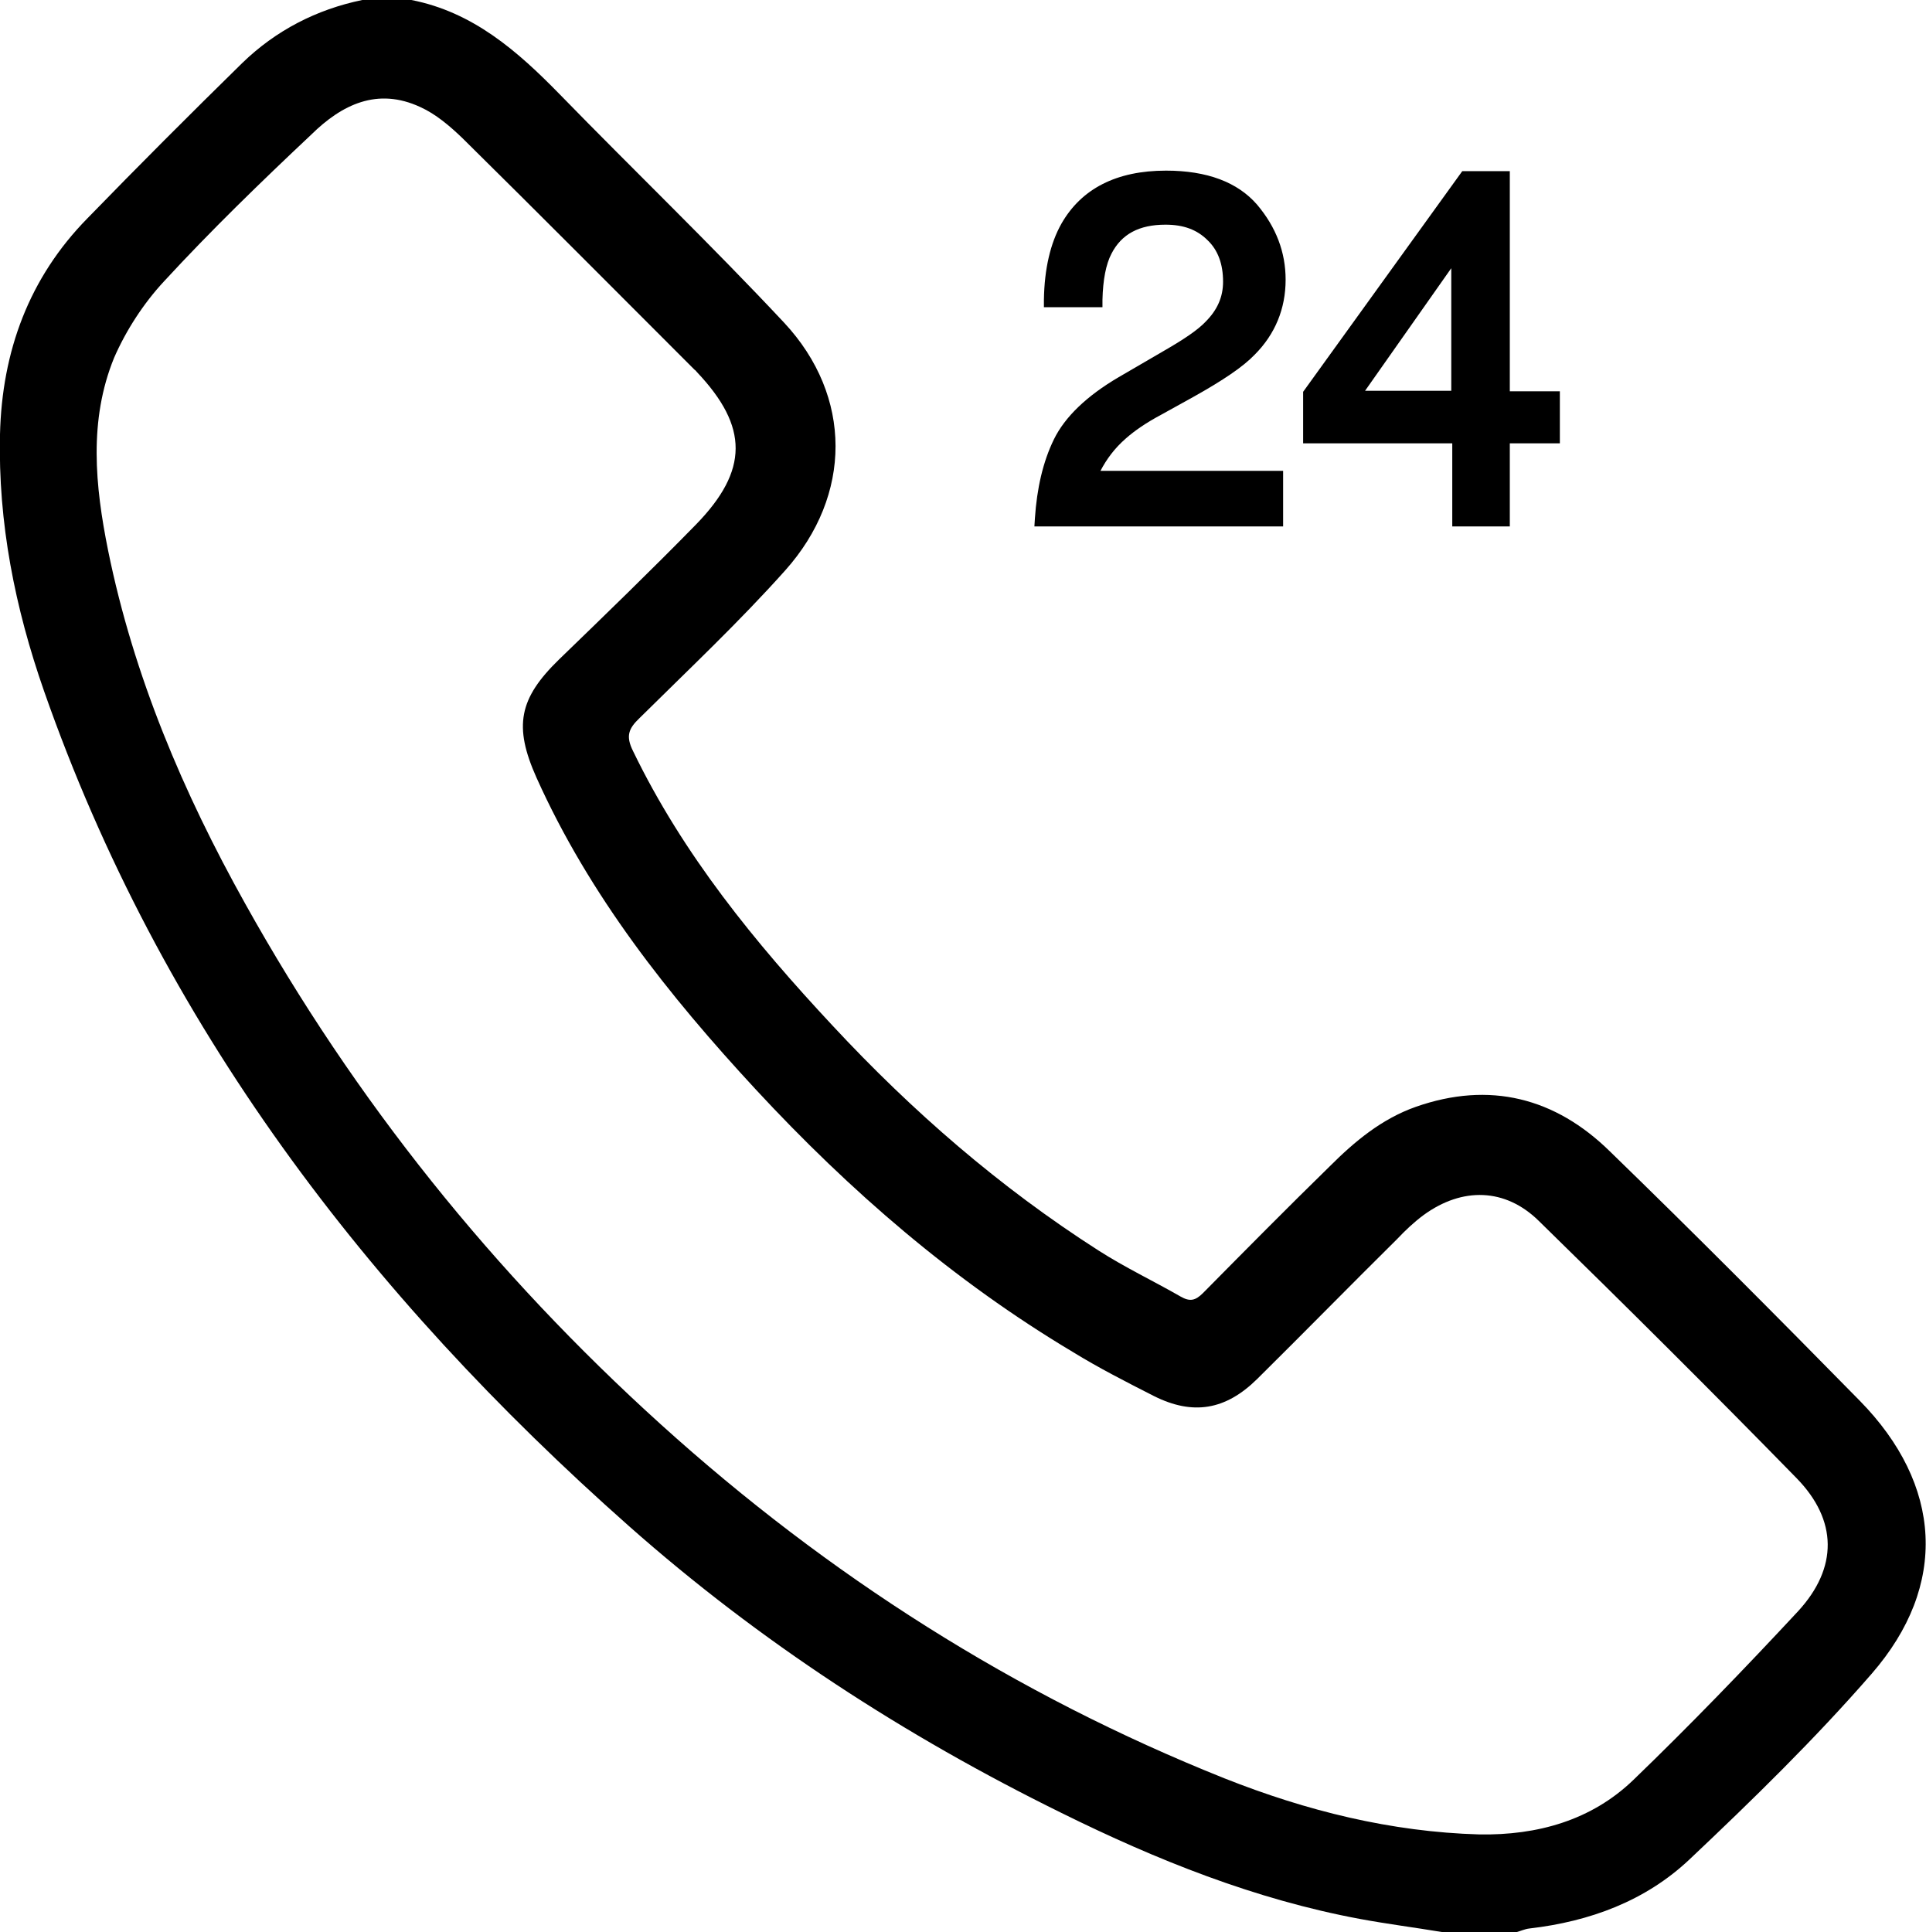
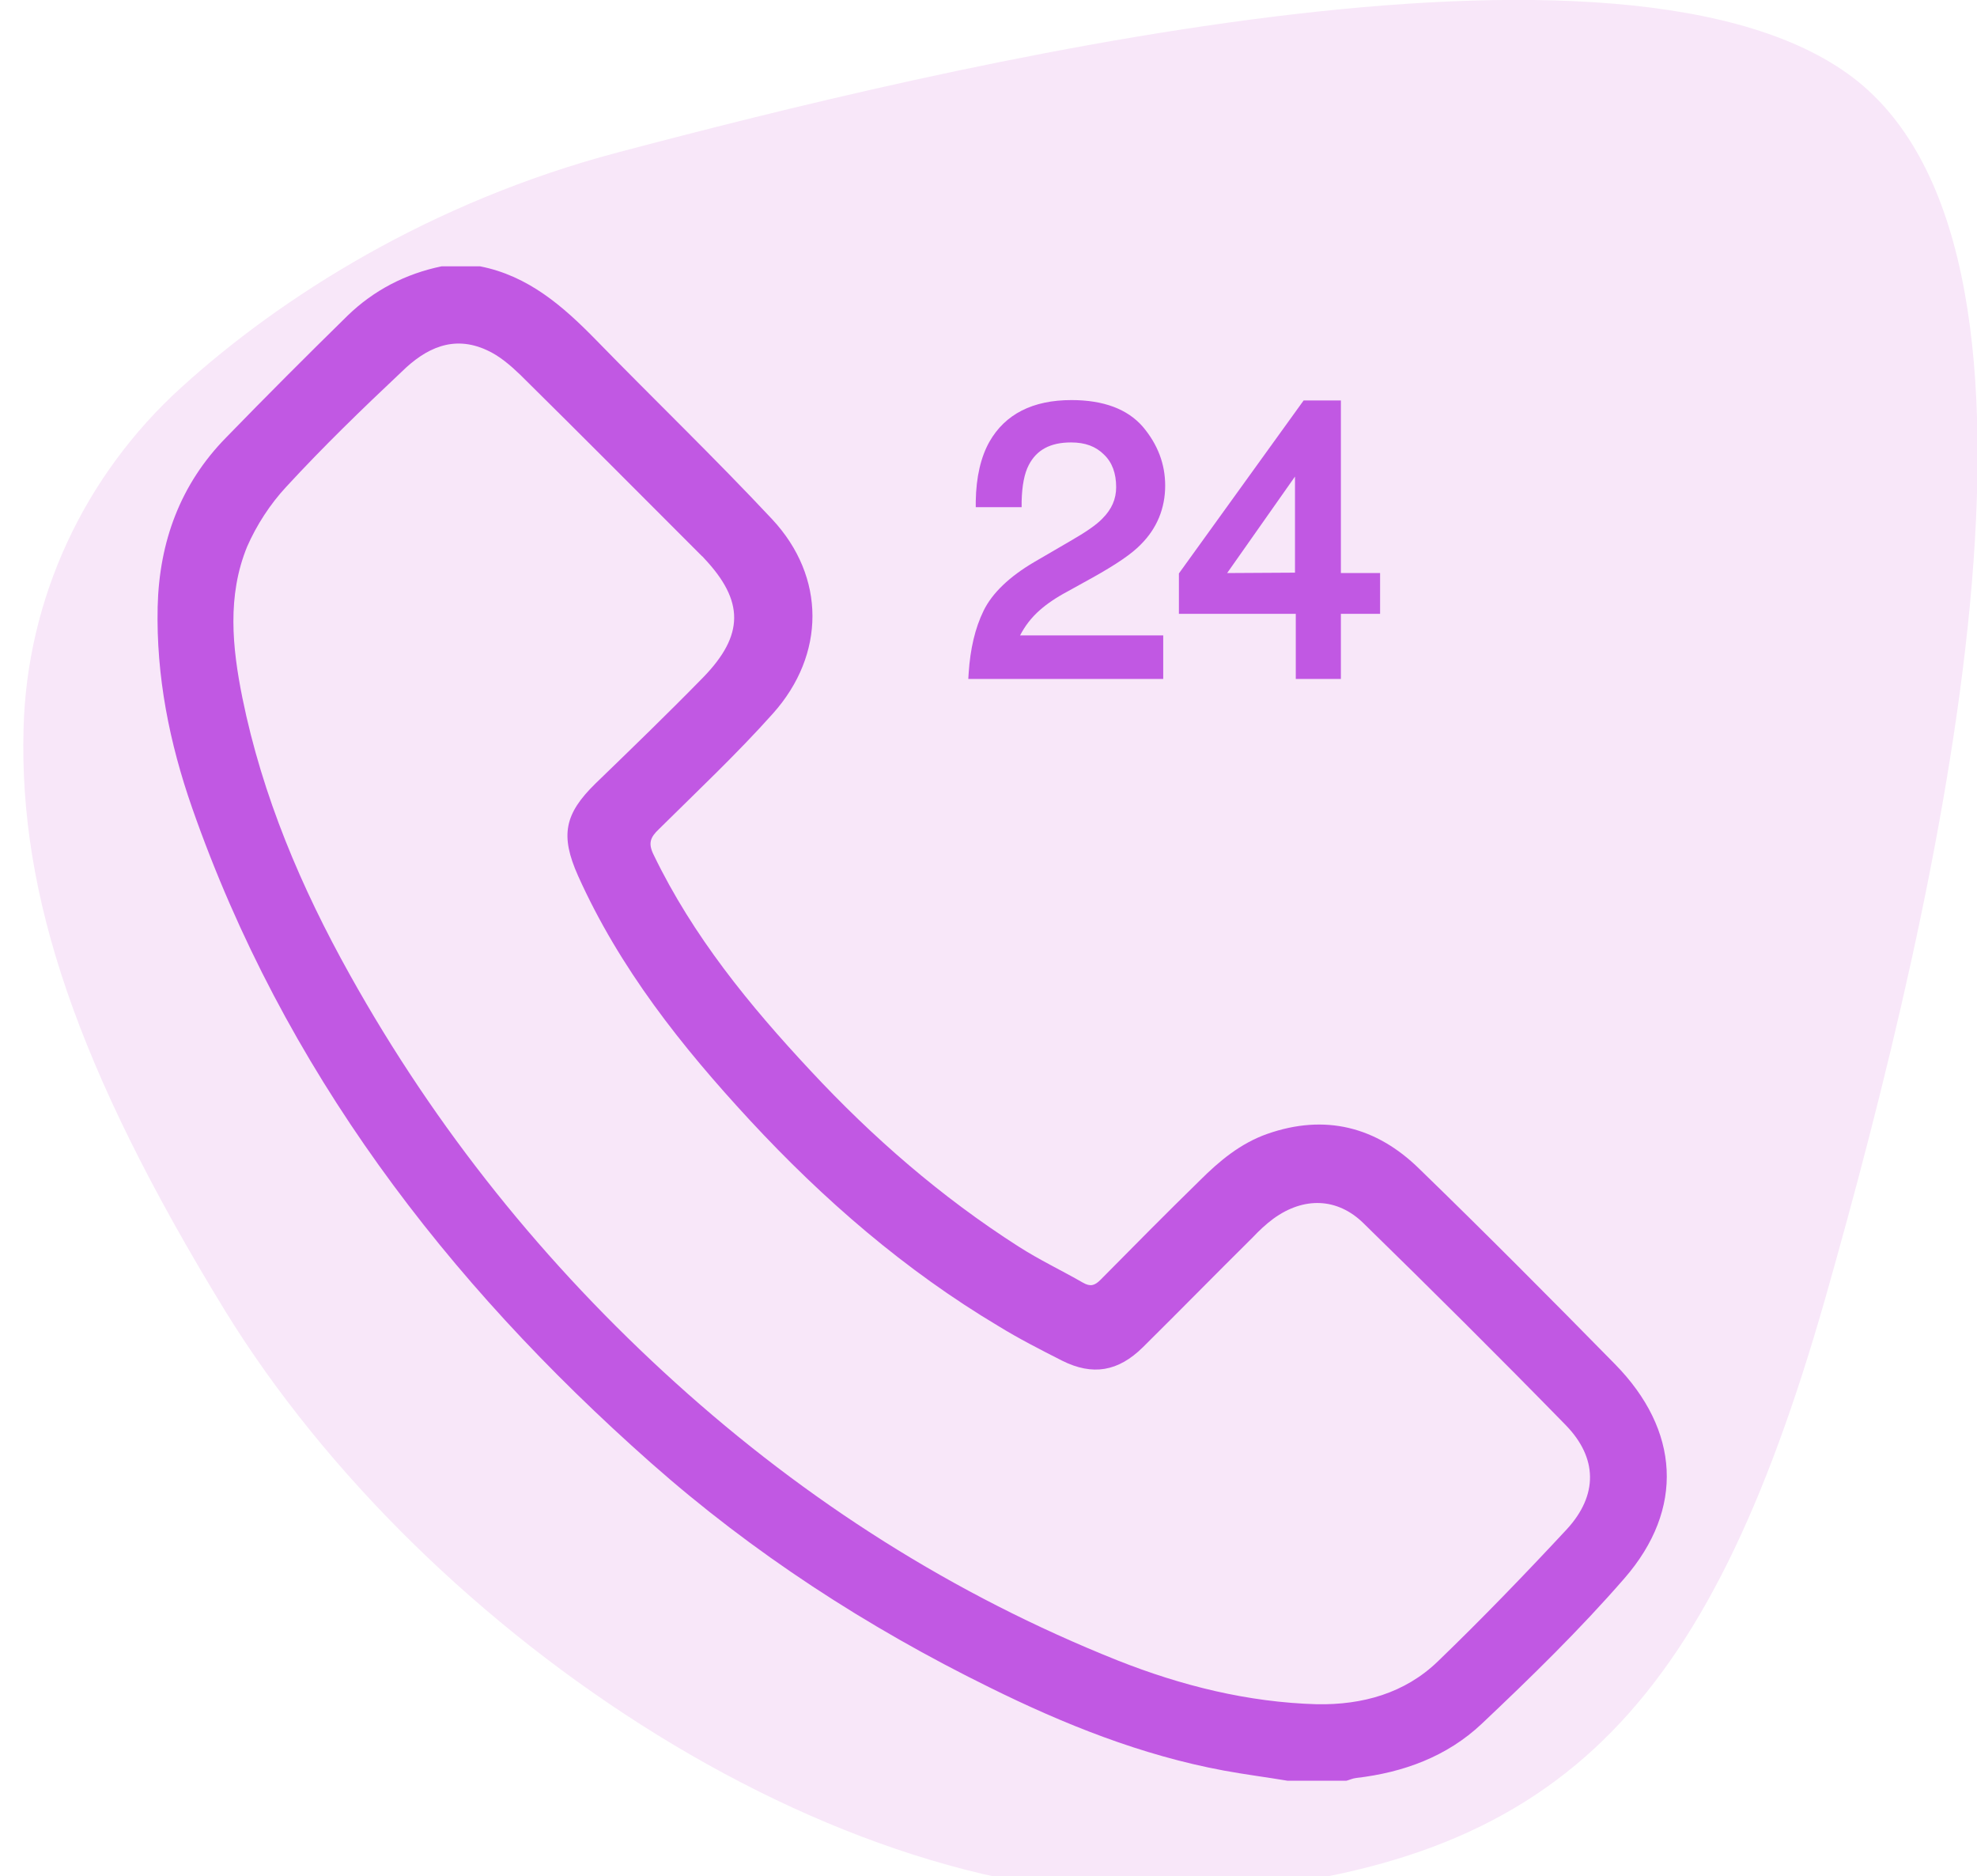
- <svg xmlns="http://www.w3.org/2000/svg" version="1.1" id="Capa_1" x="0px" y="0px" viewBox="0 0 384.8 386.1" style="enable-background:new 0 0 384.8 386.1;" xml:space="preserve">
+ <svg xmlns="http://www.w3.org/2000/svg" version="1.1" id="Capa_1" x="0px" y="0px" viewBox="0 0 504.1 478.1" style="enable-background:new 0 0 504.1 478.1;" xml:space="preserve">
+   <style type="text/css">
+ 	.st0{fill:#F8E7F9;}
+ 	.st1{fill:#C158E3;}
+ </style>
+   <g>
+     <path class="st0" d="M57.4,334.2C19.4,272.1,4.9,228.2,6,186c0.8-33.4,15.5-64.8,40.2-87.2c25.4-23.1,63.6-47.3,111.2-59.9   c81.2-21.5,258.7-64.8,316.5-18c57.2,46.7,21.4,205.1-8.6,310.5C435.3,436.2,397.3,475.6,307,482.6   C217,489.9,108.7,417.5,57.4,334.2z" />
+   </g>
  <g>
    <g>
-       <path d="M288.1,386.1c-5.4-0.9-10.9-1.6-16.3-2.6c-21-3.9-40.7-11.8-59.7-21.2c-31.3-15.4-60.3-34.2-86.4-57.3    C73.4,258.7,32.1,204.7,8.8,138.1C3,121.5-0.4,104.5,0,86.8c0.4-16.6,5.8-31.3,17.5-43.2C27.7,33.1,38,22.8,48.4,12.6    C55.1,6.1,63.2,1.9,72.4,0c3.3,0,6.5,0,9.8,0c12.3,2.4,21.2,10.2,29.6,18.8c14.9,15.3,30.3,30.1,44.9,45.7    c13.7,14.7,13.6,34.5,0.2,49.5c-9.2,10.3-19.3,19.8-29.1,29.5c-2.2,2.1-2.8,3.6-1.3,6.6c10,20.7,24.4,38.3,39.9,54.9    c15.9,17.1,33.4,32.3,53.1,44.9c5.3,3.4,11,6.1,16.4,9.2c1.9,1.1,3,0.8,4.5-0.7c8.4-8.5,16.8-17,25.3-25.3c5-5,10.4-9.5,17.2-11.9    c14.8-5.2,27.9-1.8,38.8,8.9c16.9,16.4,33.4,33,49.9,49.8c16.5,16.8,17.8,36.9,2.4,54.6c-11.3,13-23.8,25.2-36.4,37.1    c-8.8,8.3-19.9,12.4-32,13.8c-0.9,0.1-1.7,0.5-2.5,0.7C298.1,386.1,293.1,386.1,288.1,386.1z M295.6,366.6    c11.6,0.2,22.4-2.8,30.8-10.9c11.3-10.9,22.2-22.2,32.9-33.7c8-8.7,7.9-18.2-0.3-26.6C342,278,324.8,260.9,307.5,244    c-6.7-6.6-15.3-6.8-23-1.2c-1.9,1.4-3.7,3.1-5.3,4.8c-9.4,9.3-18.6,18.7-28,28c-6.3,6.2-12.8,7.3-20.6,3.4    c-5.5-2.8-11-5.6-16.2-8.8c-23.8-14.2-44.6-32.2-63.4-52.5c-17.4-18.8-33.2-38.7-43.8-62.3c-4.6-10.3-3.5-15.8,4.5-23.6    c9.2-8.9,18.4-17.8,27.4-27c10.5-10.8,10.5-19.5,0.2-30.4c-0.2-0.2-0.3-0.4-0.5-0.5c-15.5-15.5-30.9-31-46.4-46.3    c-2.5-2.4-5.3-4.8-8.4-6.2c-8.6-4-15.7-0.5-21.8,5.5C52.1,36.4,42.2,46,32.8,56.2c-4.1,4.4-7.6,9.8-10,15.3    C17.7,84,19,97.1,21.6,110c5.1,25.1,15,48.4,27.4,70.6c21.9,39.3,49.7,73.9,83.1,104.1c33.4,30.2,70.8,54,112.6,70.7    C261.1,361.9,278,366.1,295.6,366.6z" />
+       <path class="st1" d="M328.3,454c-5.4-0.9-10.9-1.6-16.3-2.6c-21-3.9-40.7-11.8-59.7-21.2C221,414.8,192,396,165.9,372.9    C113.6,326.6,72.3,272.6,49,206c-5.8-16.6-9.2-33.6-8.8-51.3c0.4-16.6,5.8-31.3,17.5-43.2c10.2-10.5,20.5-20.8,30.9-31    c6.7-6.5,14.8-10.7,24-12.6c3.3,0,6.5,0,9.8,0c12.3,2.4,21.2,10.2,29.6,18.8c14.9,15.3,30.3,30.1,44.9,45.7    c13.7,14.7,13.6,34.5,0.2,49.5c-9.2,10.3-19.3,19.8-29.1,29.5c-2.2,2.1-2.8,3.6-1.3,6.6c10,20.7,24.4,38.3,39.9,54.9    c15.9,17.1,33.4,32.3,53.1,44.9c5.3,3.4,11,6.1,16.4,9.2c1.9,1.1,3,0.8,4.5-0.7c8.4-8.5,16.8-17,25.3-25.3c5-5,10.4-9.5,17.2-11.9    c14.8-5.2,27.9-1.8,38.8,8.9c16.9,16.4,33.4,33,49.9,49.8c16.5,16.8,17.8,36.9,2.4,54.6c-11.3,13-23.8,25.2-36.4,37.1    c-8.8,8.3-19.9,12.4-32,13.8c-0.9,0.1-1.7,0.5-2.5,0.7C338.3,454,333.3,454,328.3,454z M335.8,434.5c11.6,0.2,22.4-2.8,30.8-10.9    c11.3-10.9,22.2-22.2,32.9-33.7c8-8.7,7.9-18.2-0.3-26.6c-17-17.4-34.2-34.5-51.5-51.4c-6.7-6.6-15.3-6.8-23-1.2    c-1.9,1.4-3.7,3.1-5.3,4.8c-9.4,9.3-18.6,18.7-28,28c-6.3,6.2-12.8,7.3-20.6,3.4c-5.5-2.8-11-5.6-16.2-8.8    c-23.8-14.2-44.6-32.2-63.4-52.5c-17.4-18.8-33.2-38.7-43.8-62.3c-4.6-10.3-3.5-15.8,4.5-23.6c9.2-8.9,18.4-17.8,27.4-27    c10.5-10.8,10.5-19.5,0.2-30.4c-0.2-0.2-0.3-0.4-0.5-0.5c-15.5-15.5-30.9-31-46.4-46.3c-2.5-2.4-5.3-4.8-8.4-6.2    c-8.6-4-15.7-0.5-21.8,5.5c-10.1,9.5-20,19.1-29.4,29.3c-4.1,4.4-7.6,9.8-10,15.3c-5.1,12.5-3.8,25.6-1.2,38.5    c5.1,25.1,15,48.4,27.4,70.6c21.9,39.3,49.7,73.9,83.1,104.1s70.8,54,112.6,70.7C301.3,429.8,318.2,434,335.8,434.5z" />
    </g>
    <g>
-       <path d="M225,87.6c1.7-1.5,4-3.1,7-4.7l6.5-3.6c5.9-3.3,9.9-6,12.2-8.4c4.1-4.1,6.2-9.2,6.2-15c0-5.5-1.9-10.5-5.7-15    c-3.9-4.5-10-6.8-18.2-6.8c-9.9,0-16.9,3.6-20.9,10.6c-2.2,3.9-3.4,9-3.5,15.2l0,1.5h11.7l0-1.5c0.1-4,0.7-7.1,1.8-9.2    c2-3.9,5.5-5.8,10.8-5.8c3.6,0,6.3,1,8.4,3.1c2.1,2,3.1,4.8,3.1,8.3c0,3-1.1,5.6-3.5,8c-1.5,1.6-4.3,3.5-8.3,5.8l-9.1,5.3    c-6.3,3.7-10.7,7.9-12.9,12.4v0c-2.2,4.5-3.4,9.8-3.8,15.8l-0.1,1.6h49.7V94.1h-36.5C221.1,91.8,222.7,89.6,225,87.6z" />
-       <path d="M301.7,78.2v-44h-9.5l-31.8,44.1v10.3h29.8v16.6h11.5V88.6h10V78.2H301.7z M272.7,78.2L290,53.6v24.5H272.7z" />
+       <path class="st1" d="M265.2,155.5c1.7-1.5,4-3.1,7-4.7l6.5-3.6c5.9-3.3,9.9-6,12.2-8.4c4.1-4.1,6.2-9.2,6.2-15    c0-5.5-1.9-10.5-5.7-15c-3.9-4.5-10-6.8-18.2-6.8c-9.9,0-16.9,3.6-20.9,10.6c-2.2,3.9-3.4,9-3.5,15.2v1.5h11.7v-1.5    c0.1-4,0.7-7.1,1.8-9.2c2-3.9,5.5-5.8,10.8-5.8c3.6,0,6.3,1,8.4,3.1c2.1,2,3.1,4.8,3.1,8.3c0,3-1.1,5.6-3.5,8    c-1.5,1.6-4.3,3.5-8.3,5.8l-9.1,5.3c-6.3,3.7-10.7,7.9-12.9,12.4l0,0c-2.2,4.5-3.4,9.8-3.8,15.8l-0.1,1.6h49.7V162h-36.5    C261.3,159.7,262.9,157.5,265.2,155.5z" />
+       <path class="st1" d="M341.9,146.1v-44h-9.5l-31.8,44.1v10.3h29.8v16.6h11.5v-16.6h10v-10.4H341.9z M312.9,146.1l17.3-24.6V146    L312.9,146.1L312.9,146.1z" />
    </g>
  </g>
</svg>
